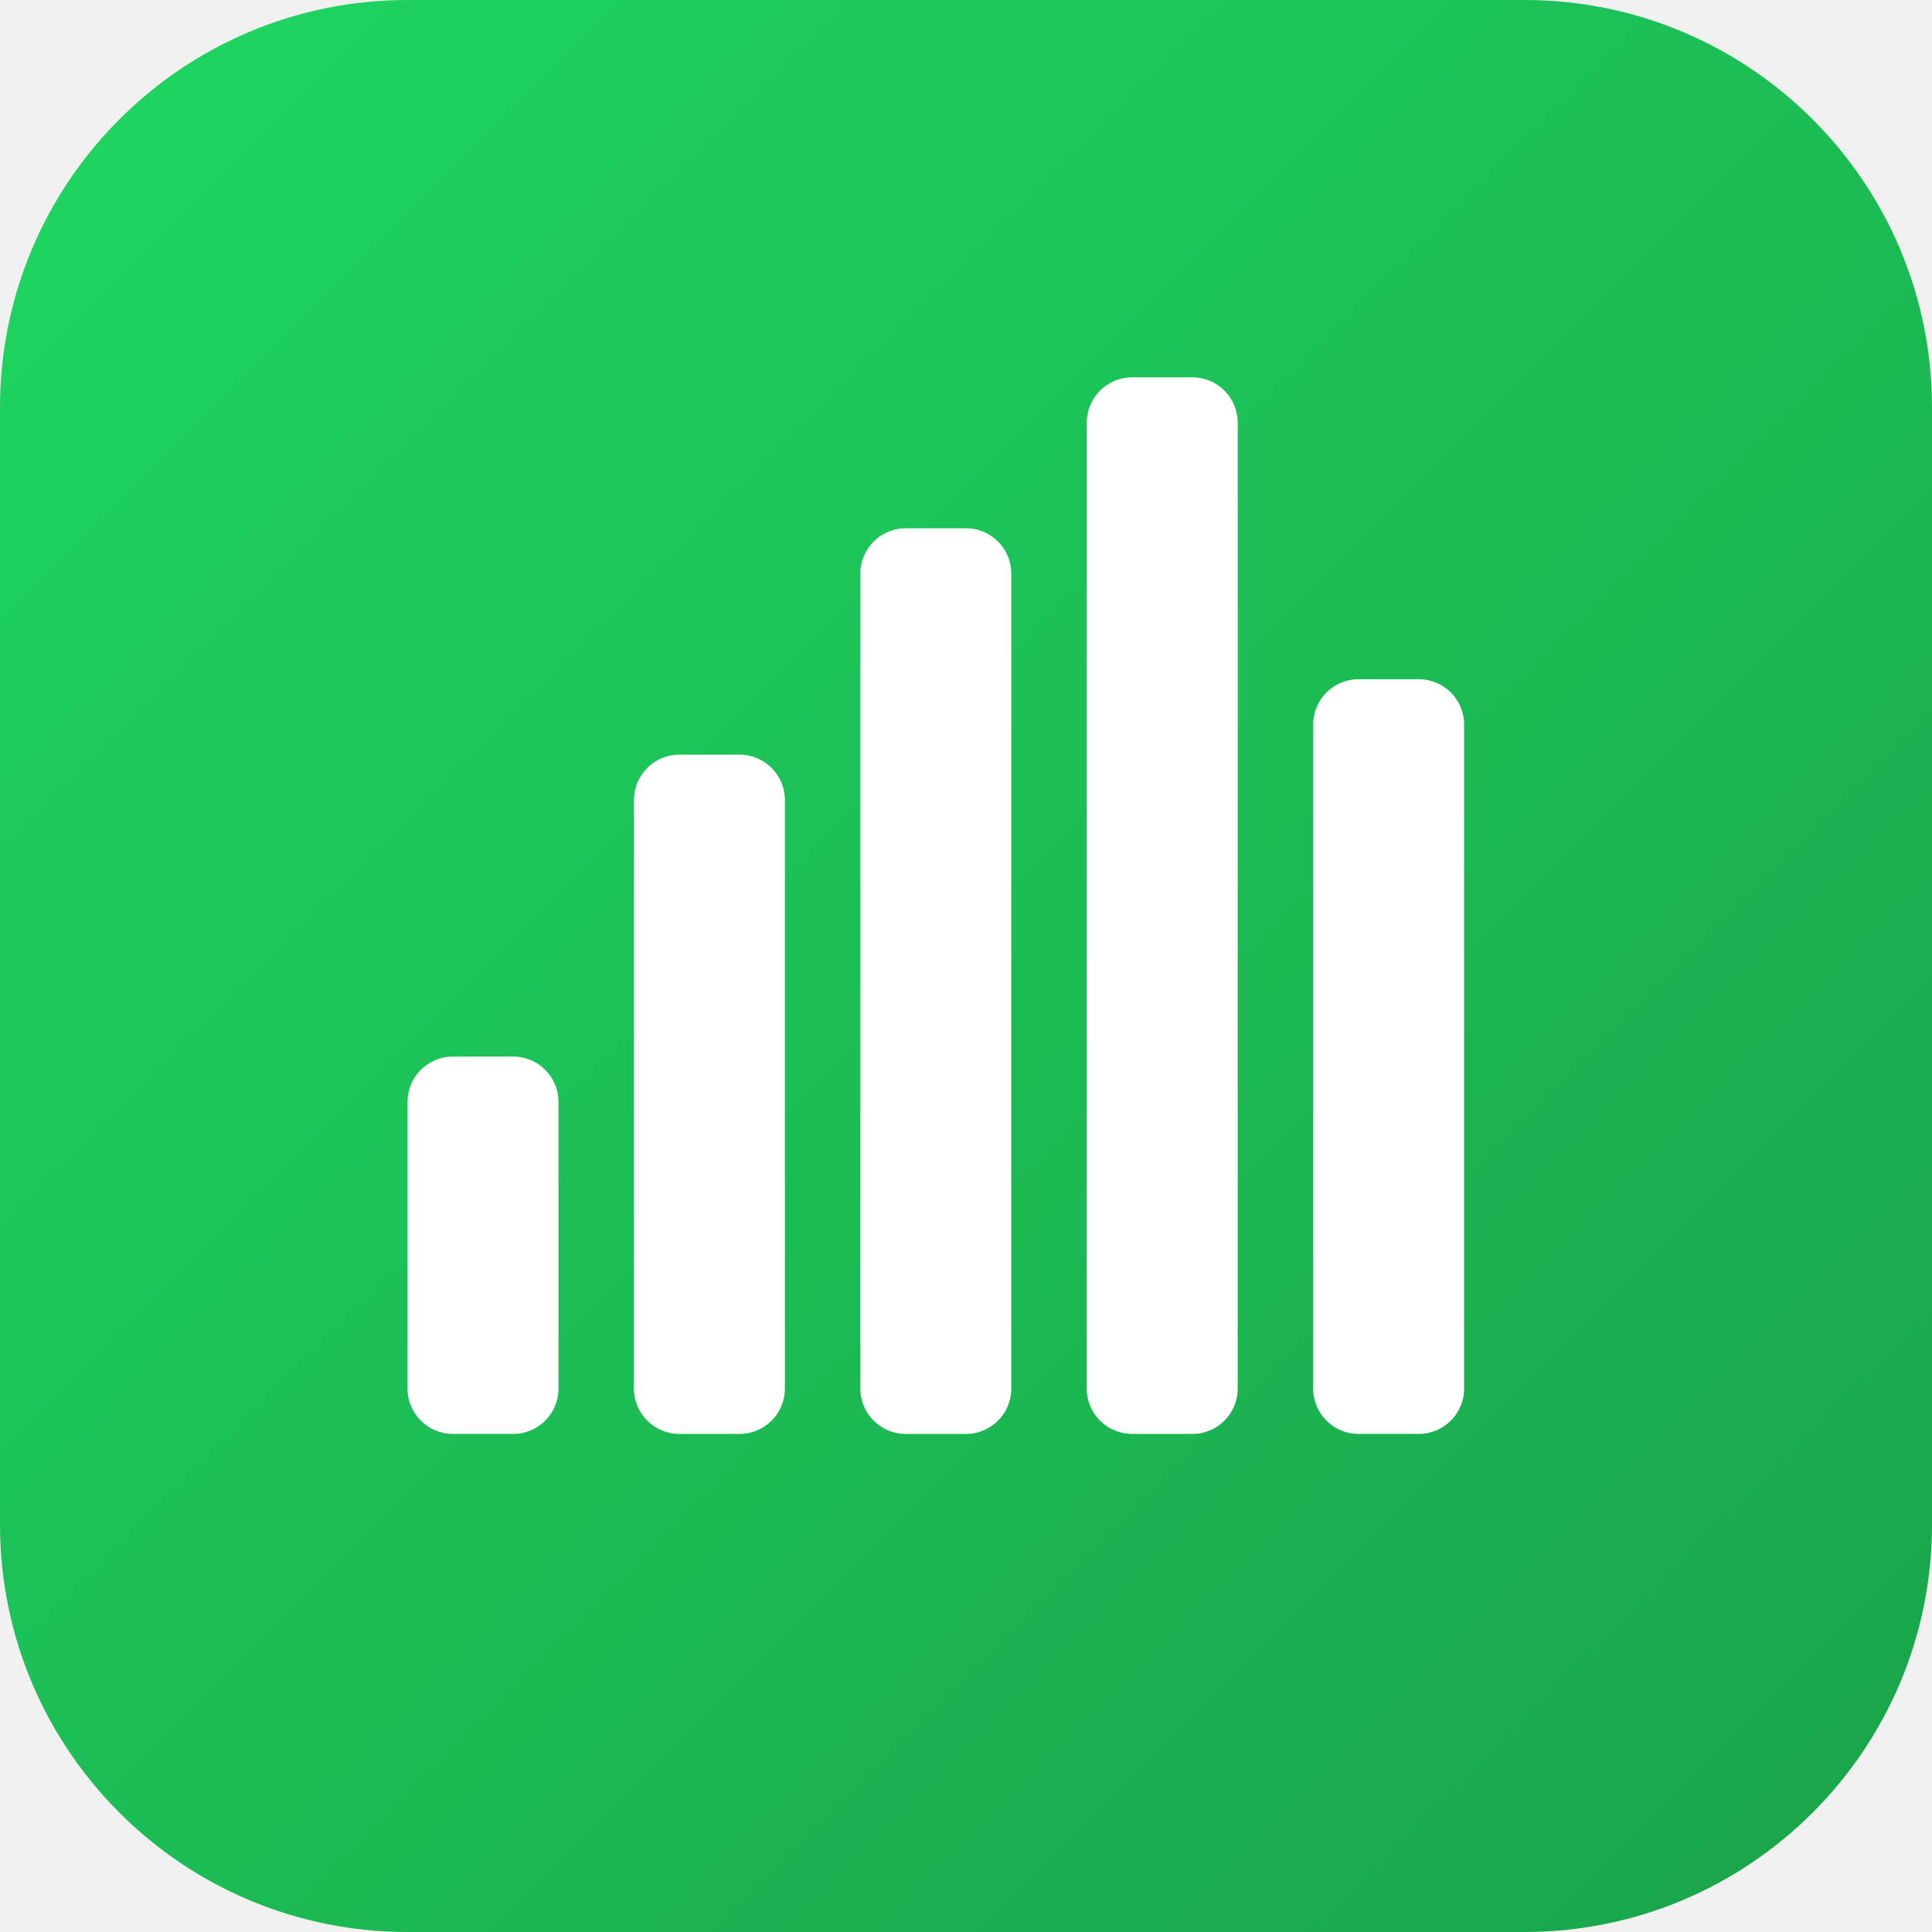
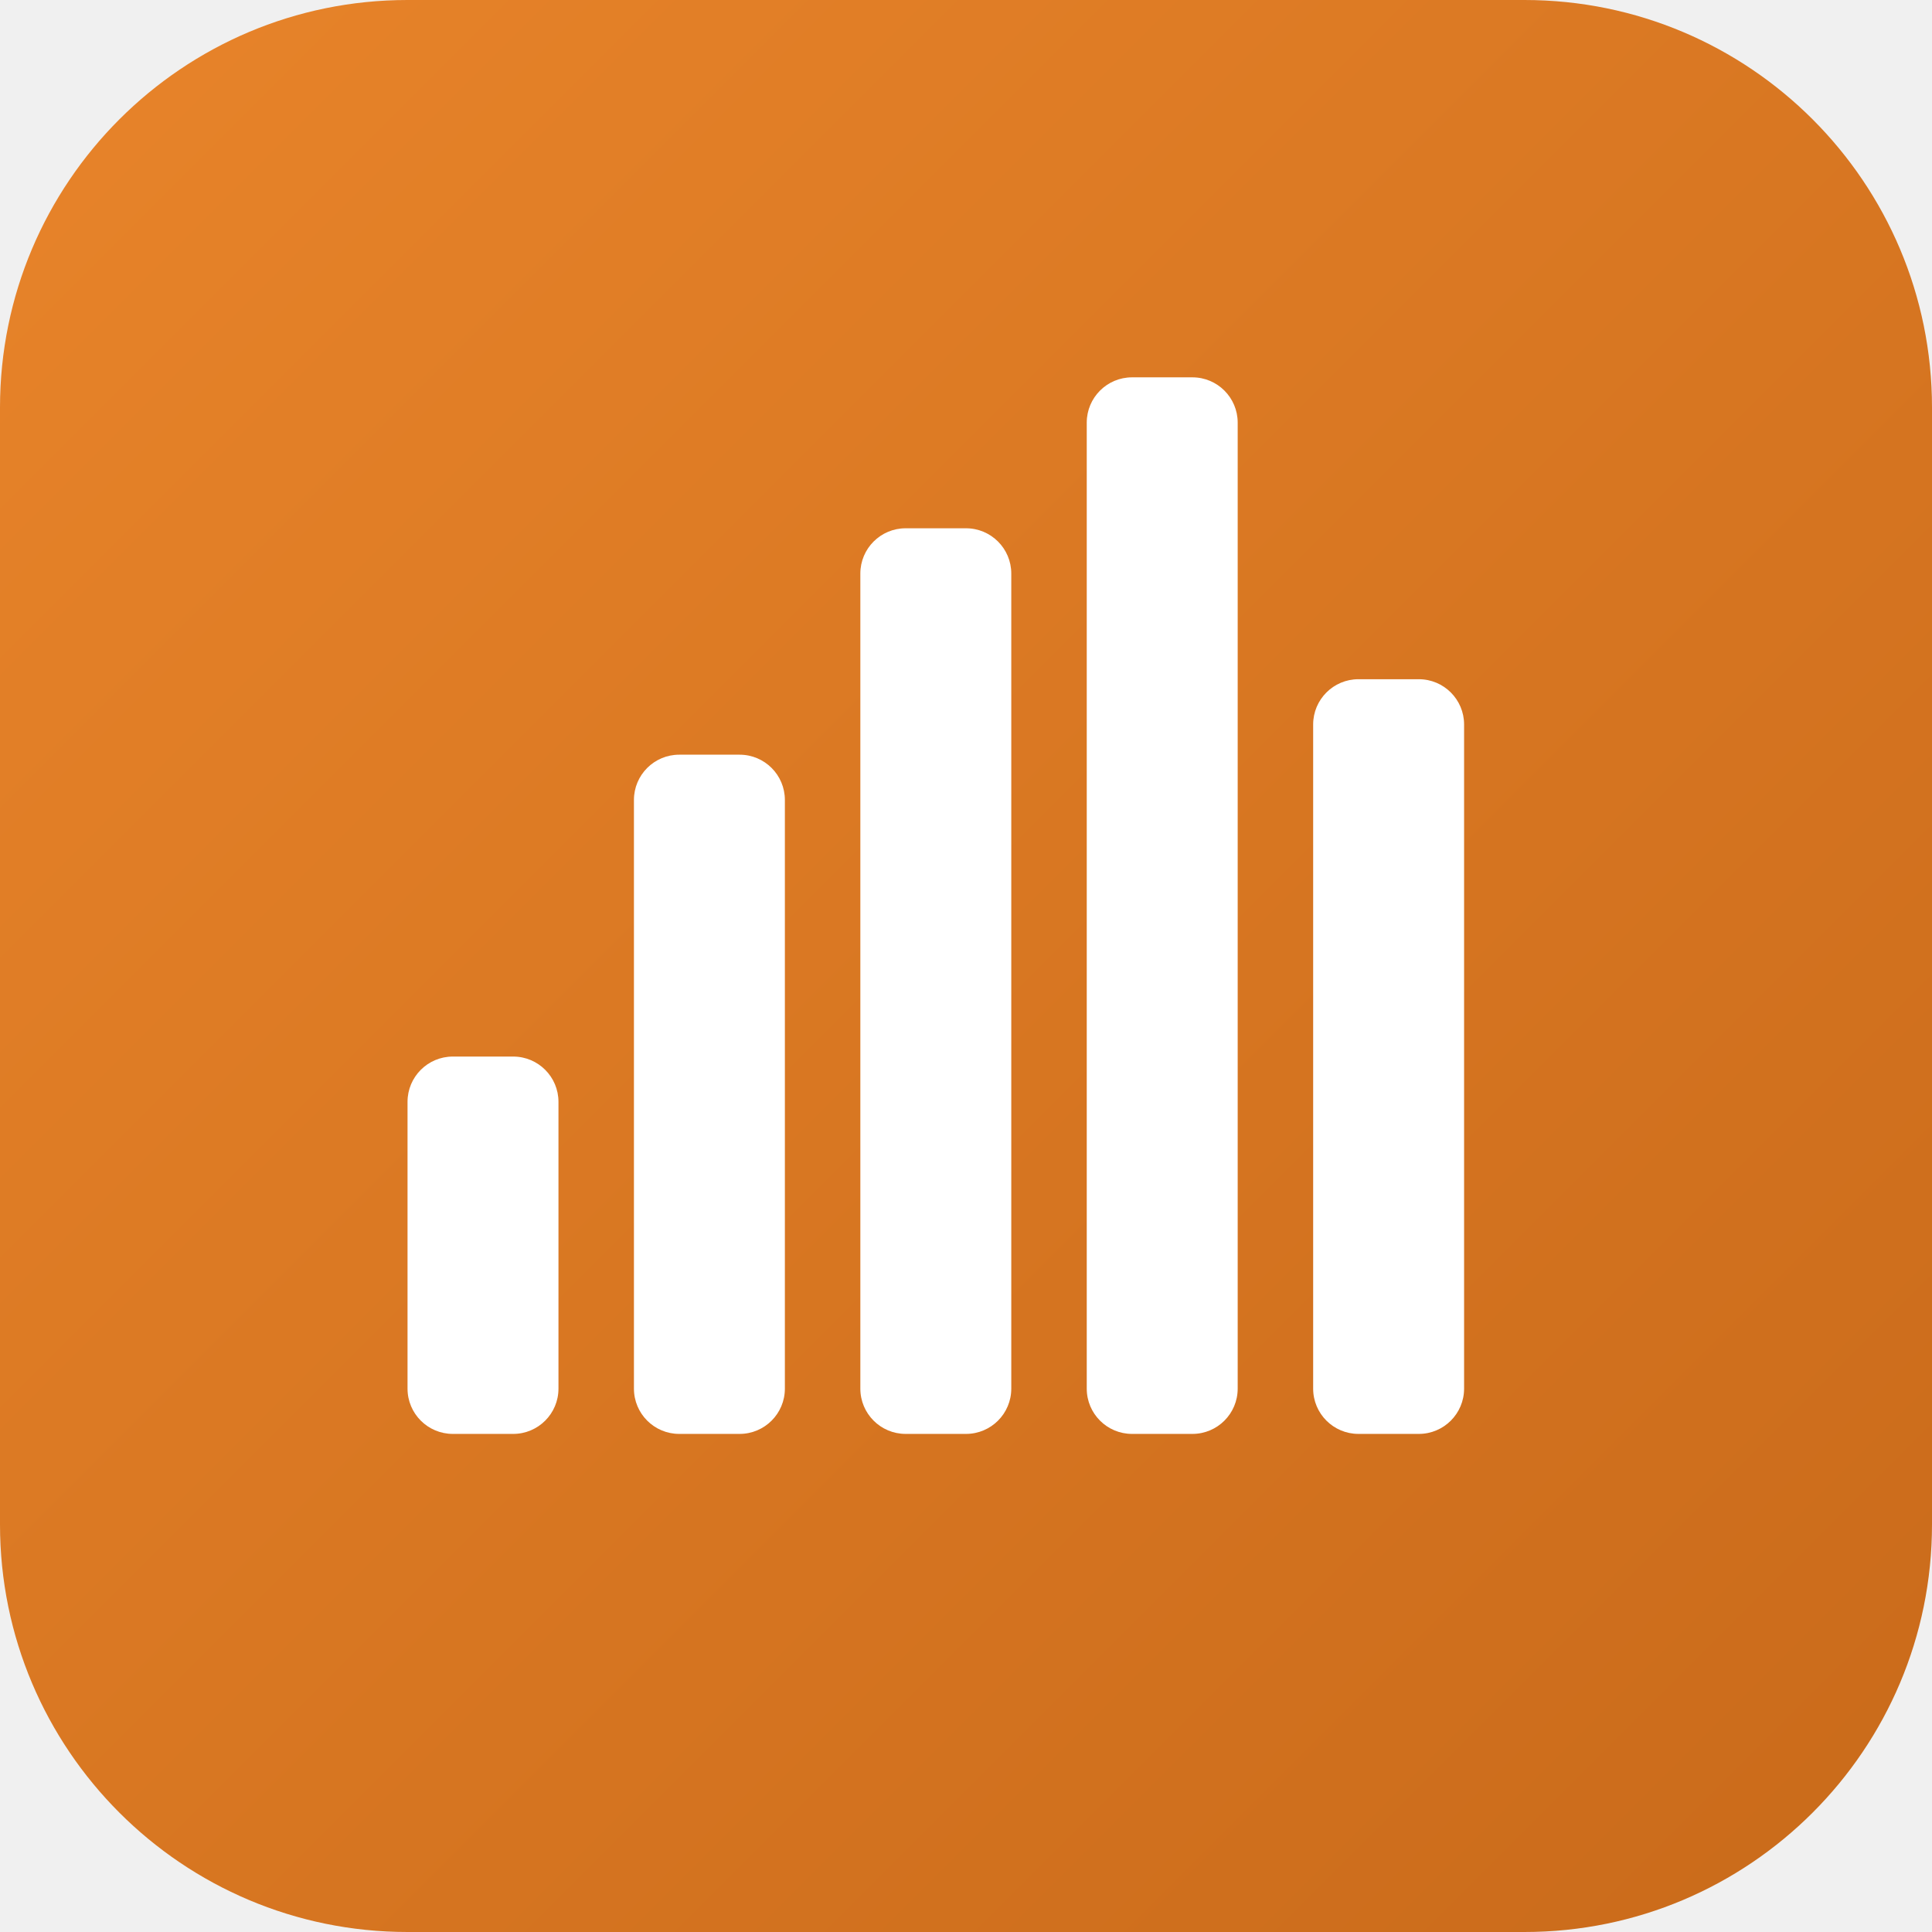
<svg xmlns="http://www.w3.org/2000/svg" viewBox="0 0 512 512">
  <defs>
    <linearGradient id="bg" x1="0" y1="0" x2="1" y2="1">
-       <stop offset="0%" stop-color="#1ED760" />
-       <stop offset="100%" stop-color="#1AA34A" />
+       <stop offset="0%" stop-color="#E8842A" />
+       <stop offset="100%" stop-color="#C96A1A" />
    </linearGradient>
  </defs>
  <rect width="512" height="512" rx="108" ry="108" fill="url(#bg)" />
  <rect x="108" y="280" width="40" height="100" rx="12" fill="white" />
  <rect x="168" y="200" width="40" height="180" rx="12" fill="white" />
  <rect x="228" y="140" width="40" height="240" rx="12" fill="white" />
  <rect x="288" y="100" width="40" height="280" rx="12" fill="white" />
  <rect x="348" y="180" width="40" height="200" rx="12" fill="white" />
</svg>
